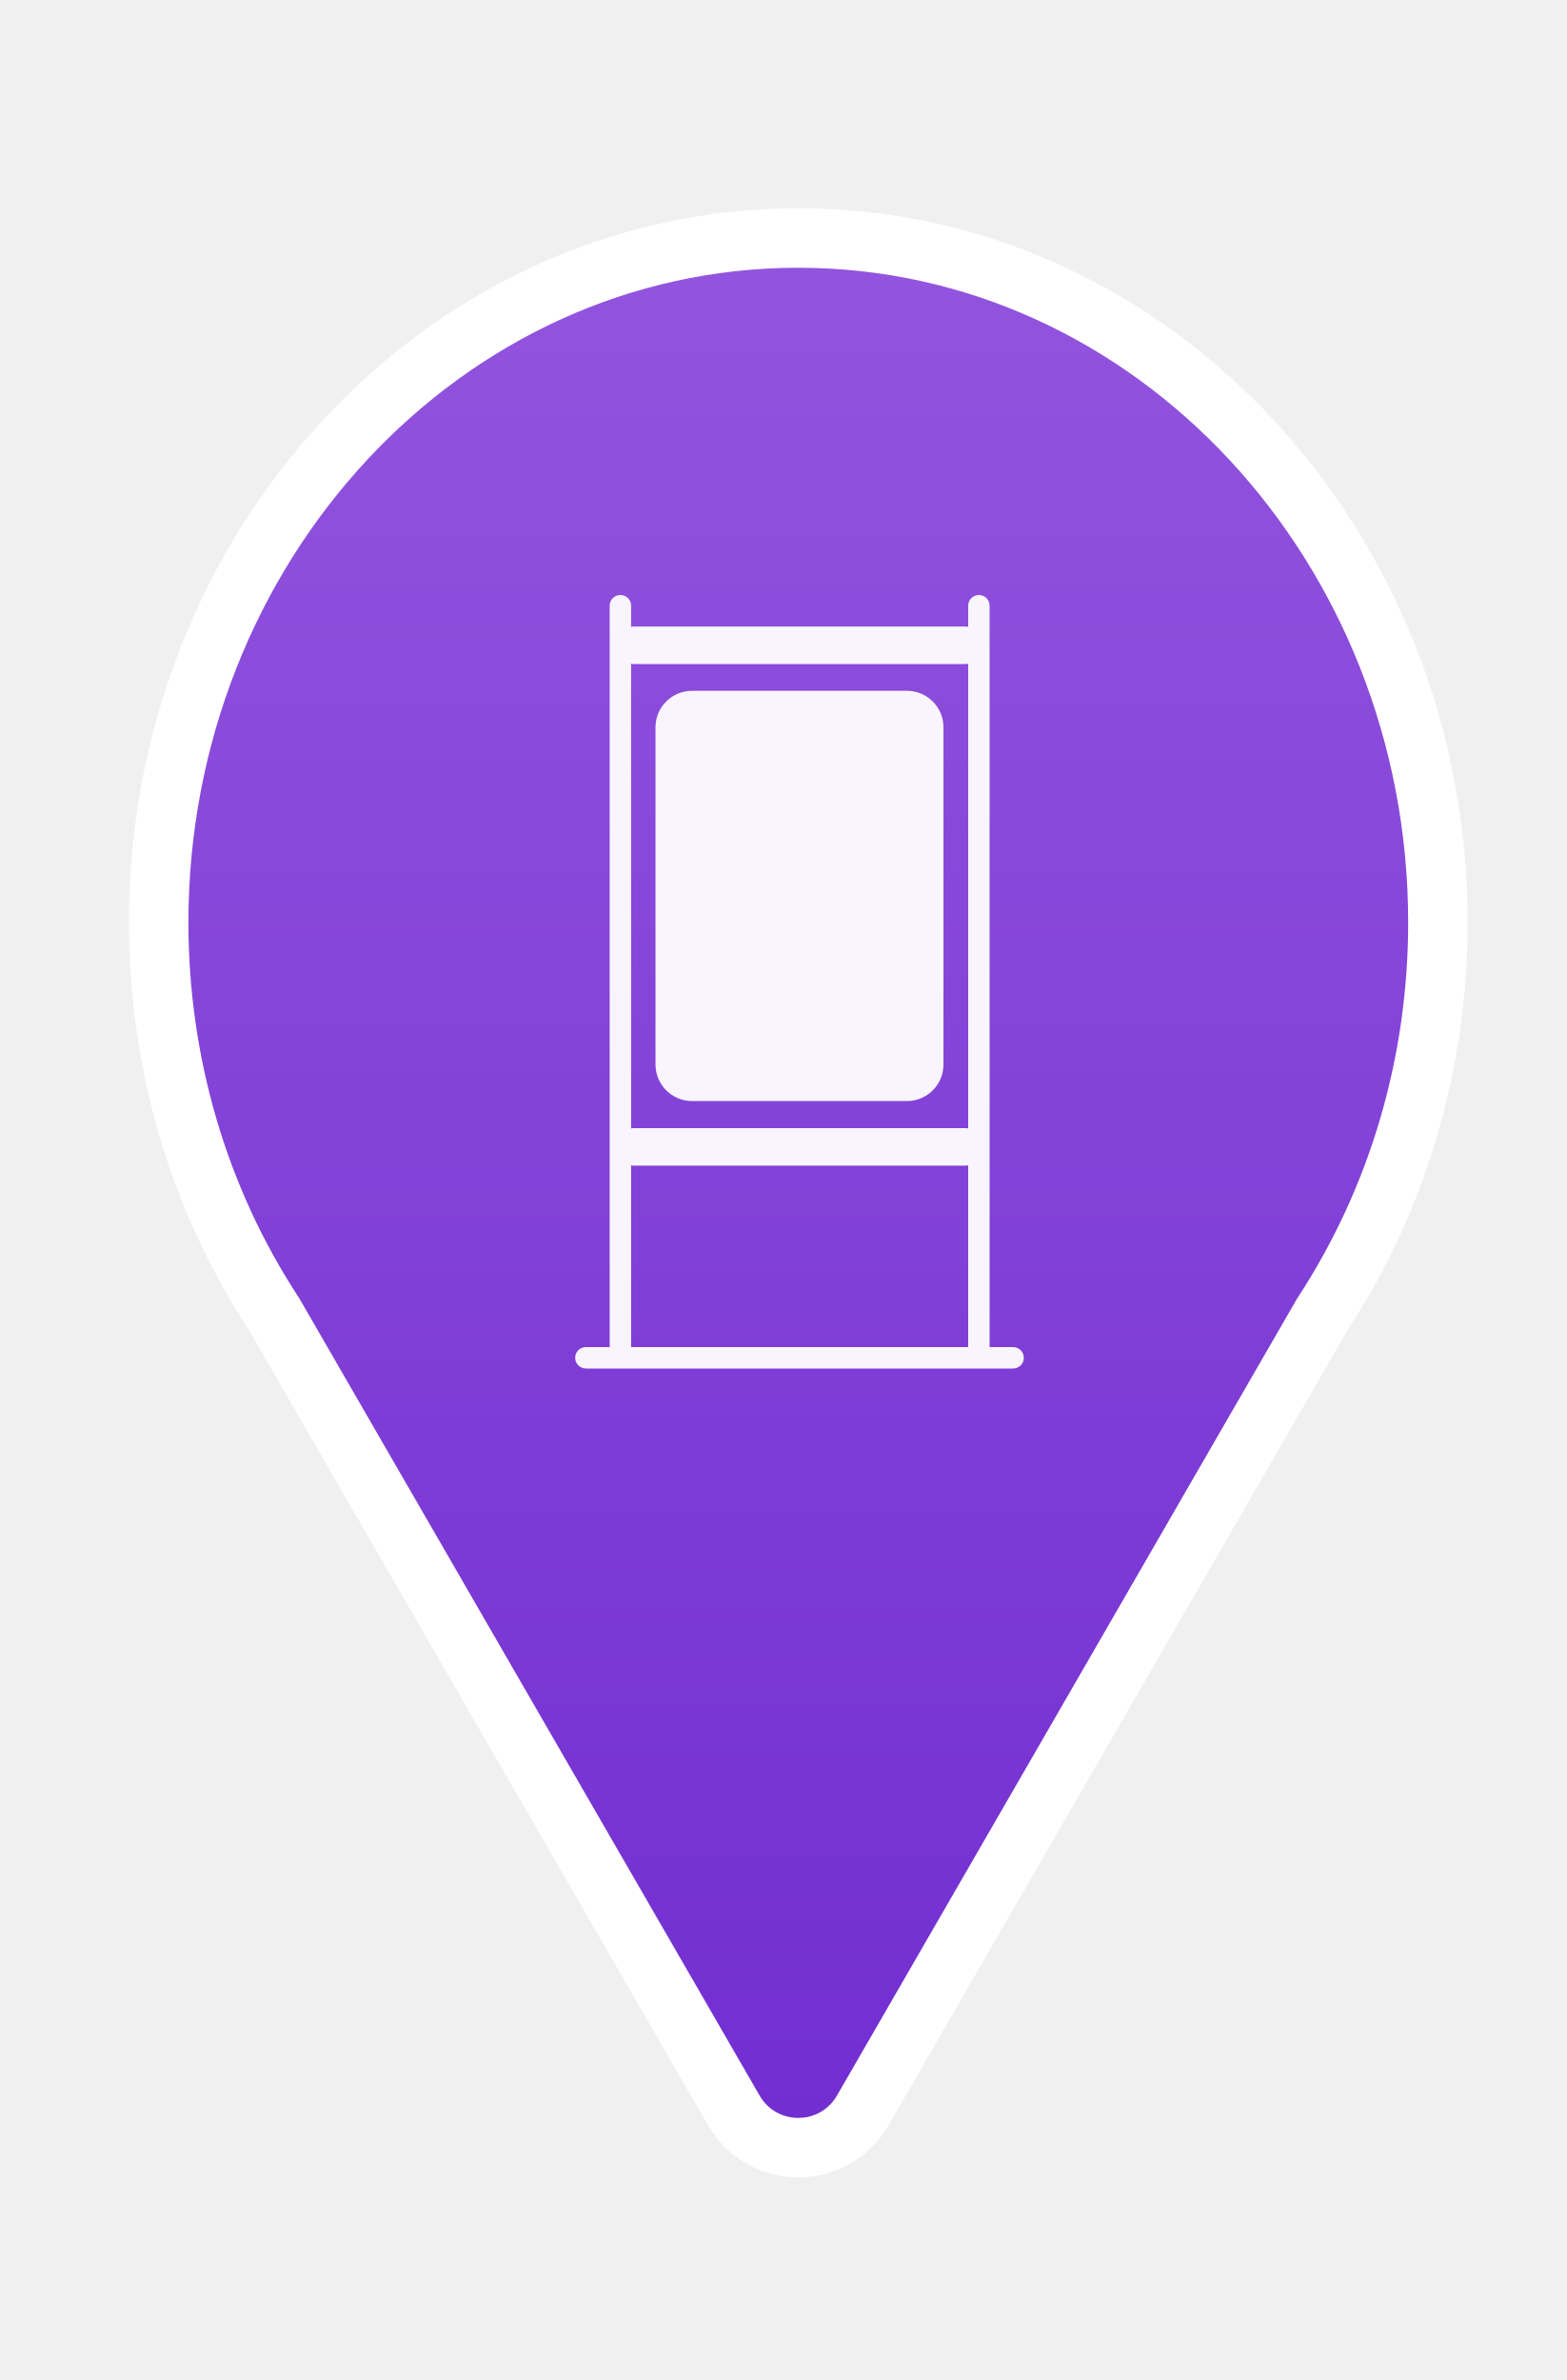
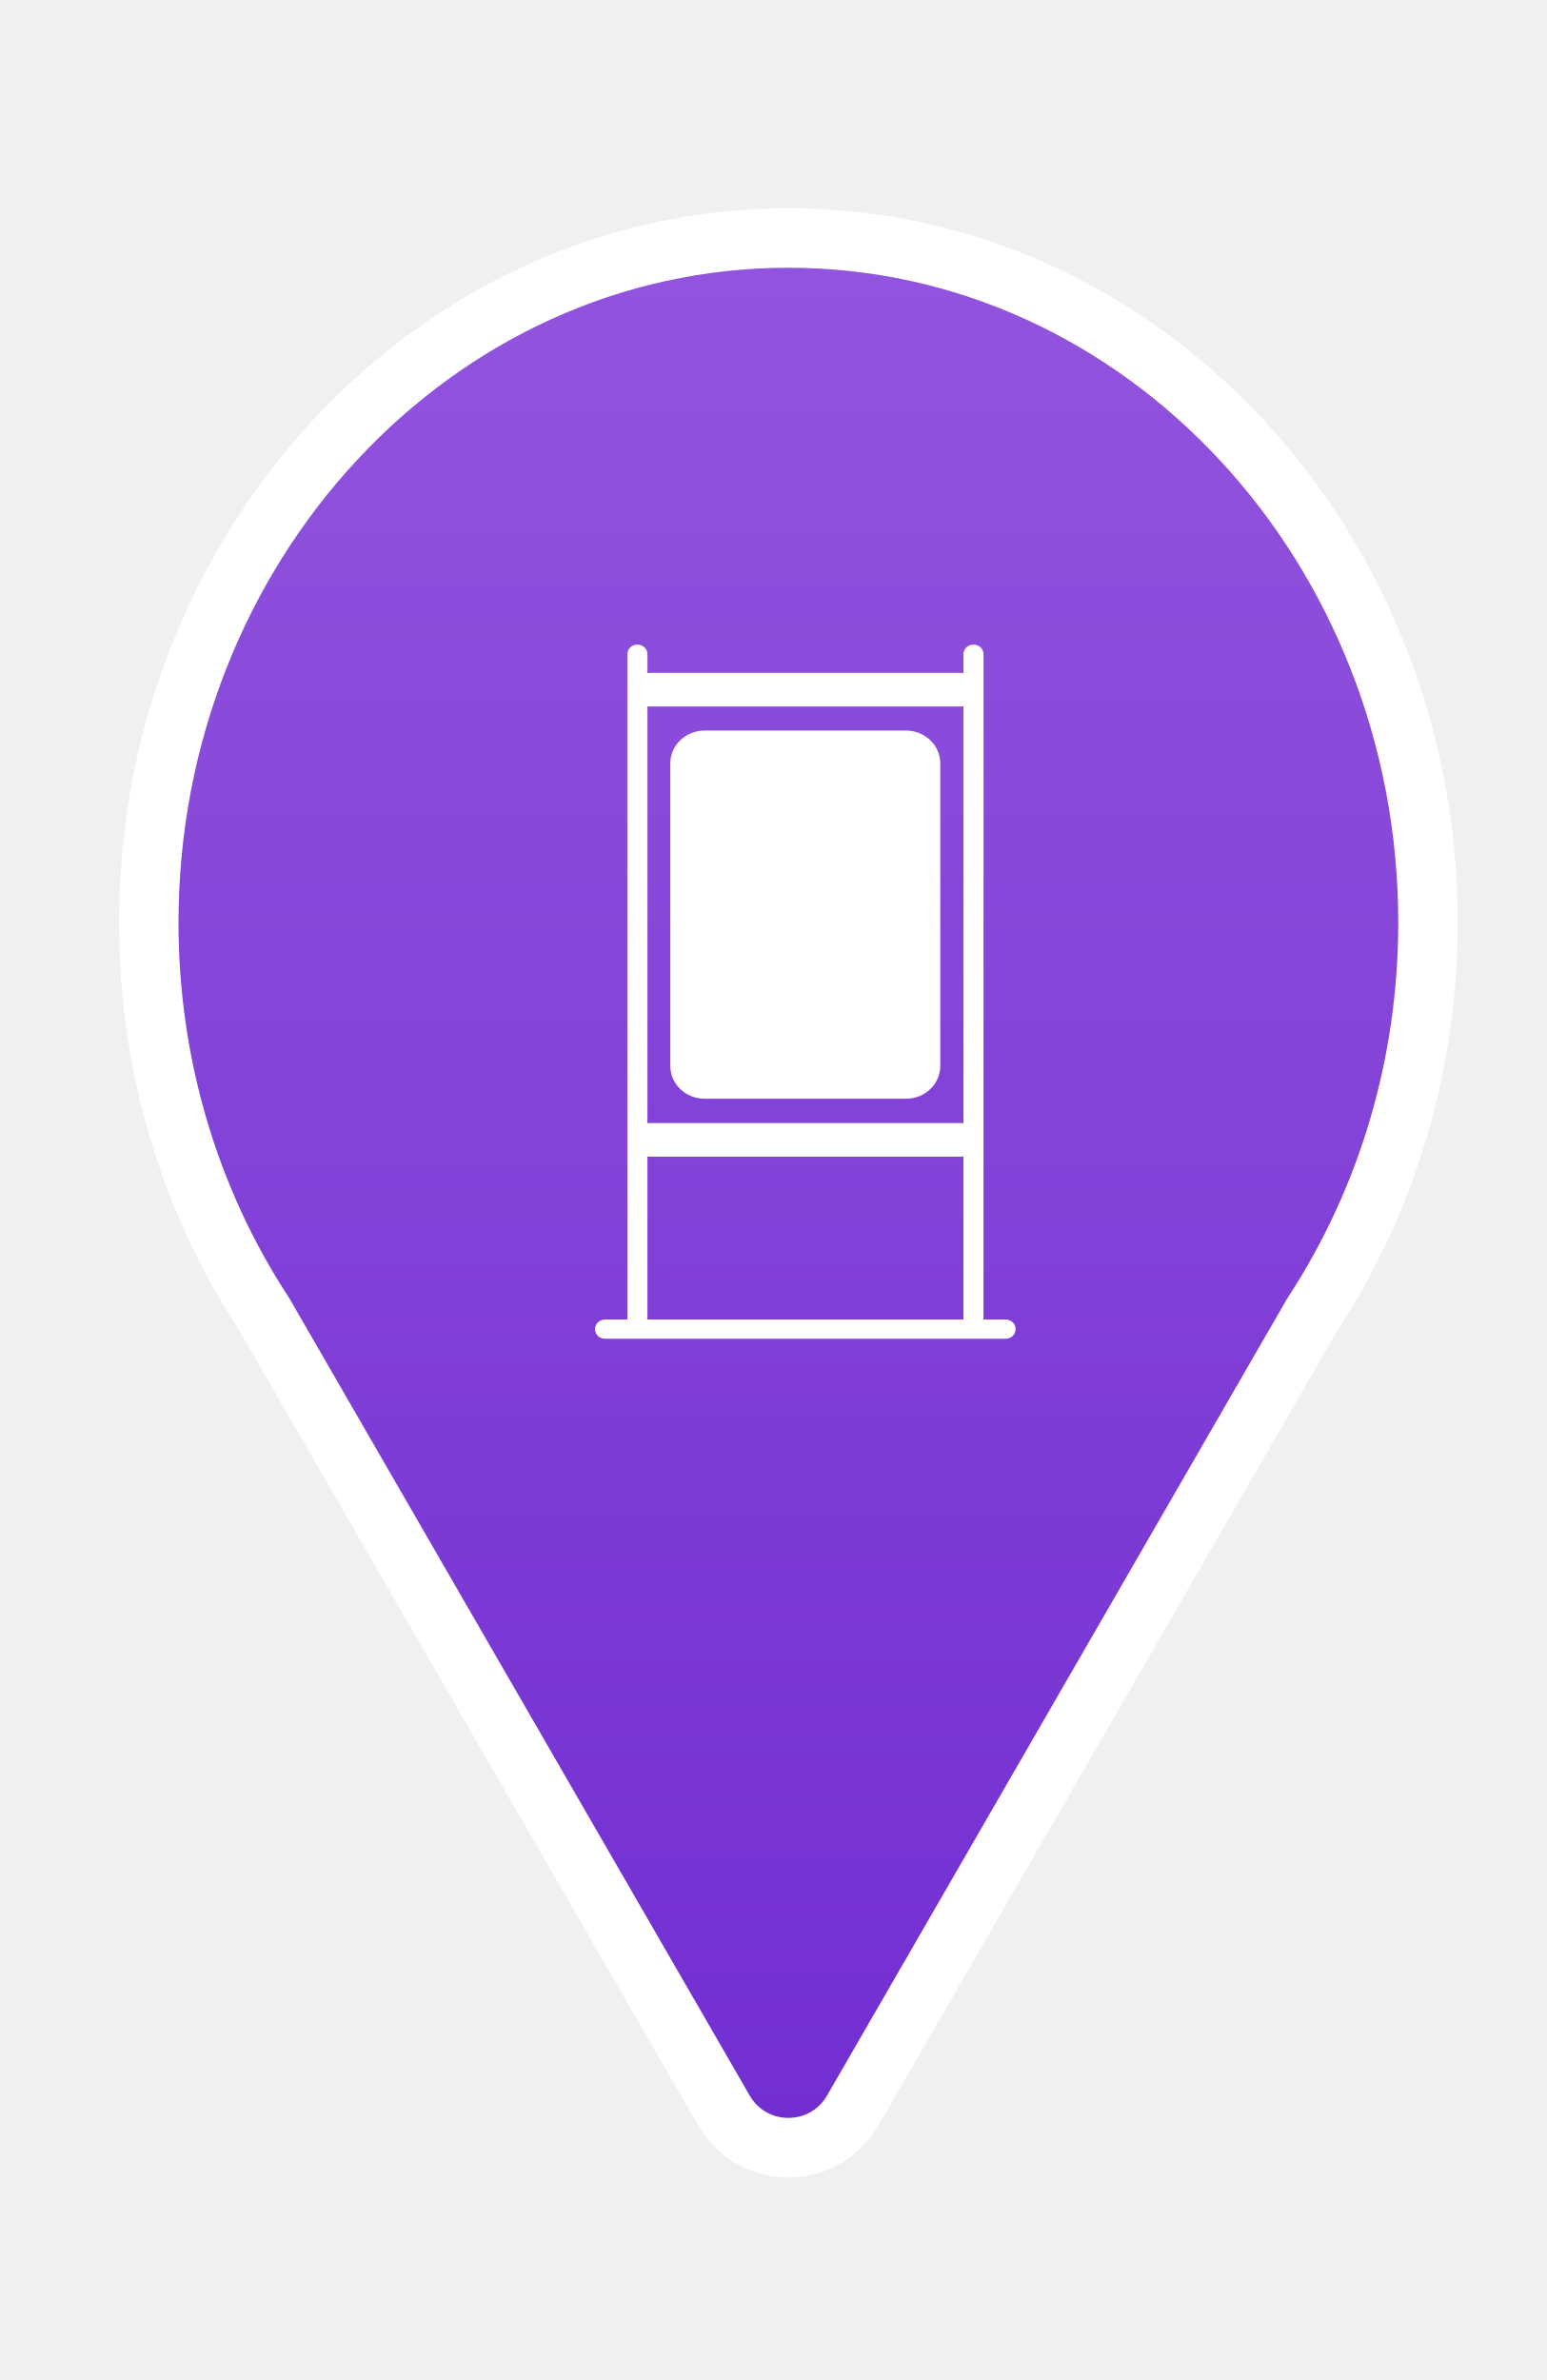
- <svg xmlns="http://www.w3.org/2000/svg" width="79" height="120" viewBox="0 0 79 120" fill="none">
-   <path d="M40.25 12C58.127 12 72.5 27.578 72.5 46.515C72.5 53.588 70.494 60.425 66.678 66.259L43.5 106.406C42.825 107.582 41.591 108.285 40.25 108.285C38.909 108.285 37.675 107.583 36.999 106.407V106.406L13.8 66.228C10.007 60.435 8 53.592 8 46.515C8 27.578 22.373 12 40.25 12Z" fill="url(#paint0_linear_1484_25660)" stroke="white" stroke-width="3" />
-   <path d="M51.08 67.92H49.895V30.54C49.895 30.24 49.655 30 49.355 30C49.055 30 48.815 30.24 48.815 30.54V31.605C48.815 31.605 48.74 31.59 48.71 31.59H31.925C31.925 31.59 31.85 31.605 31.82 31.605V30.54C31.82 30.24 31.58 30 31.28 30C30.98 30 30.74 30.24 30.74 30.54V67.92H29.54C29.24 67.92 29 68.16 29 68.46C29 68.76 29.24 69 29.54 69H51.08C51.38 69 51.62 68.76 51.62 68.46C51.62 68.16 51.38 67.92 51.08 67.92ZM31.925 33.48H48.71C48.71 33.48 48.785 33.465 48.815 33.465V56.895C48.815 56.895 48.74 56.88 48.71 56.88H31.925C31.925 56.88 31.85 56.895 31.82 56.895V33.465C31.82 33.465 31.895 33.48 31.925 33.48ZM31.82 58.755C31.82 58.755 31.895 58.77 31.925 58.77H48.71C48.71 58.77 48.785 58.755 48.815 58.755V67.92H31.82V58.755Z" fill="#F9F5FF" />
-   <path d="M34.895 55.515H45.725C46.745 55.515 47.57 54.69 47.57 53.67V36.675C47.57 35.655 46.745 34.83 45.725 34.83H34.895C33.875 34.83 33.05 35.655 33.05 36.675V53.67C33.05 54.69 33.875 55.515 34.895 55.515Z" fill="#F9F5FF" />
+ <svg xmlns="http://www.w3.org/2000/svg" width="78" height="120" viewBox="0 0 78 120" fill="none">
+   <path d="M39.75 12C57.627 12 72 27.578 72 46.515C72 53.588 69.994 60.425 66.178 66.259L43 106.406C42.325 107.582 41.091 108.285 39.75 108.285C38.409 108.285 37.175 107.583 36.499 106.407V106.406L13.3 66.228C9.507 60.435 7.5 53.592 7.5 46.515C7.5 27.578 21.873 12 39.75 12Z" fill="url(#paint0_linear_2594_28343)" stroke="white" stroke-width="3" />
+   <path d="M50.7 66.531H49.589V32.985C49.589 32.715 49.364 32.5 49.083 32.5C48.802 32.5 48.577 32.715 48.577 32.985V33.94C48.577 33.94 48.506 33.927 48.478 33.927H32.742C32.742 33.927 32.672 33.94 32.644 33.94V32.985C32.644 32.715 32.419 32.5 32.138 32.5C31.856 32.5 31.631 32.715 31.631 32.985V66.531H30.506C30.225 66.531 30 66.746 30 67.015C30 67.285 30.225 67.5 30.506 67.5H50.7C50.981 67.5 51.206 67.285 51.206 67.015C51.206 66.746 50.981 66.531 50.7 66.531ZM32.742 35.623H48.478C48.478 35.623 48.548 35.61 48.577 35.61V56.636C48.577 56.636 48.506 56.623 48.478 56.623H32.742C32.742 56.623 32.672 56.636 32.644 56.636V35.61C32.644 35.61 32.714 35.623 32.742 35.623ZM32.644 58.306C32.644 58.306 32.714 58.319 32.742 58.319H48.478C48.478 58.319 48.548 58.306 48.577 58.306V66.531H32.644V58.306Z" fill="white" />
+   <path d="M35.527 55.398H45.68C46.636 55.398 47.409 54.658 47.409 53.742V38.49C47.409 37.575 46.636 36.835 45.68 36.835H35.527C34.57 36.835 33.797 37.575 33.797 38.49V53.742C33.797 54.658 34.57 55.398 35.527 55.398Z" fill="white" />
  <defs>
-     <linearGradient id="paint0_linear_1484_25660" x1="40.25" y1="13.5" x2="40.25" y2="106.785" gradientUnits="userSpaceOnUse">
+     <linearGradient id="paint0_linear_2594_28343" x1="39.75" y1="13.5" x2="39.75" y2="106.785" gradientUnits="userSpaceOnUse">
      <stop stop-color="#9254DE" />
      <stop offset="1" stop-color="#722ED1" />
    </linearGradient>
  </defs>
</svg>
